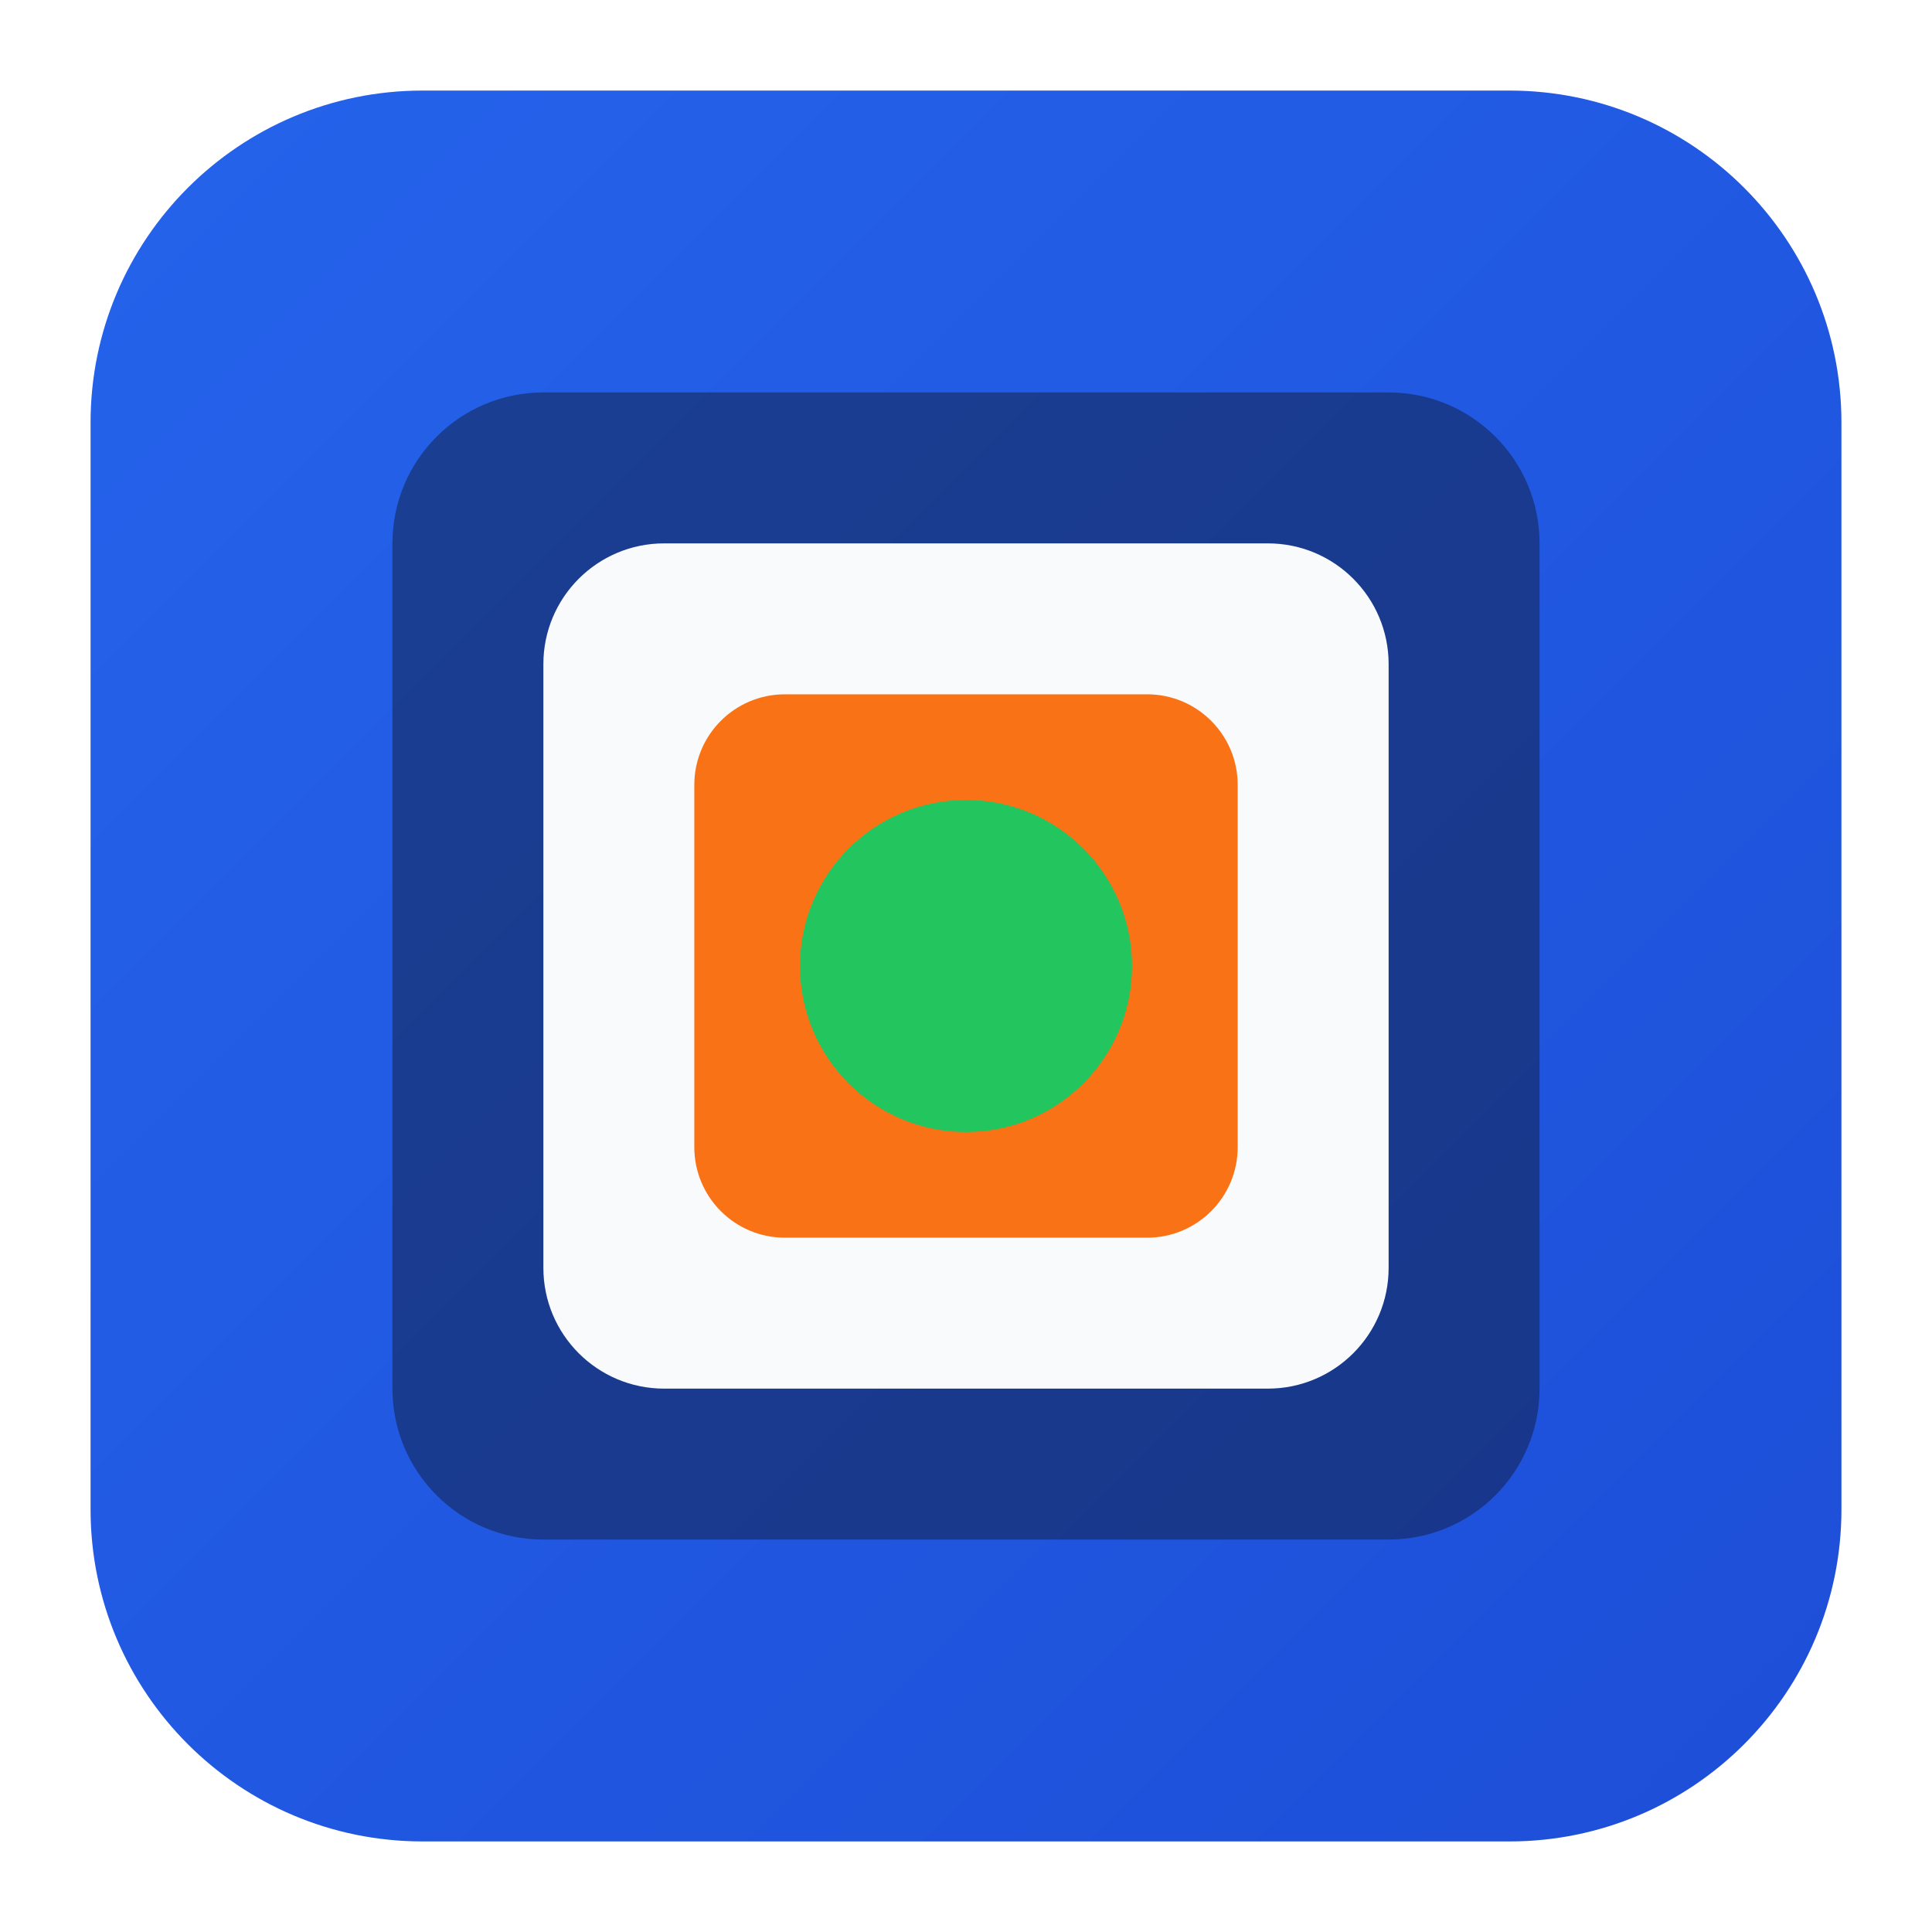
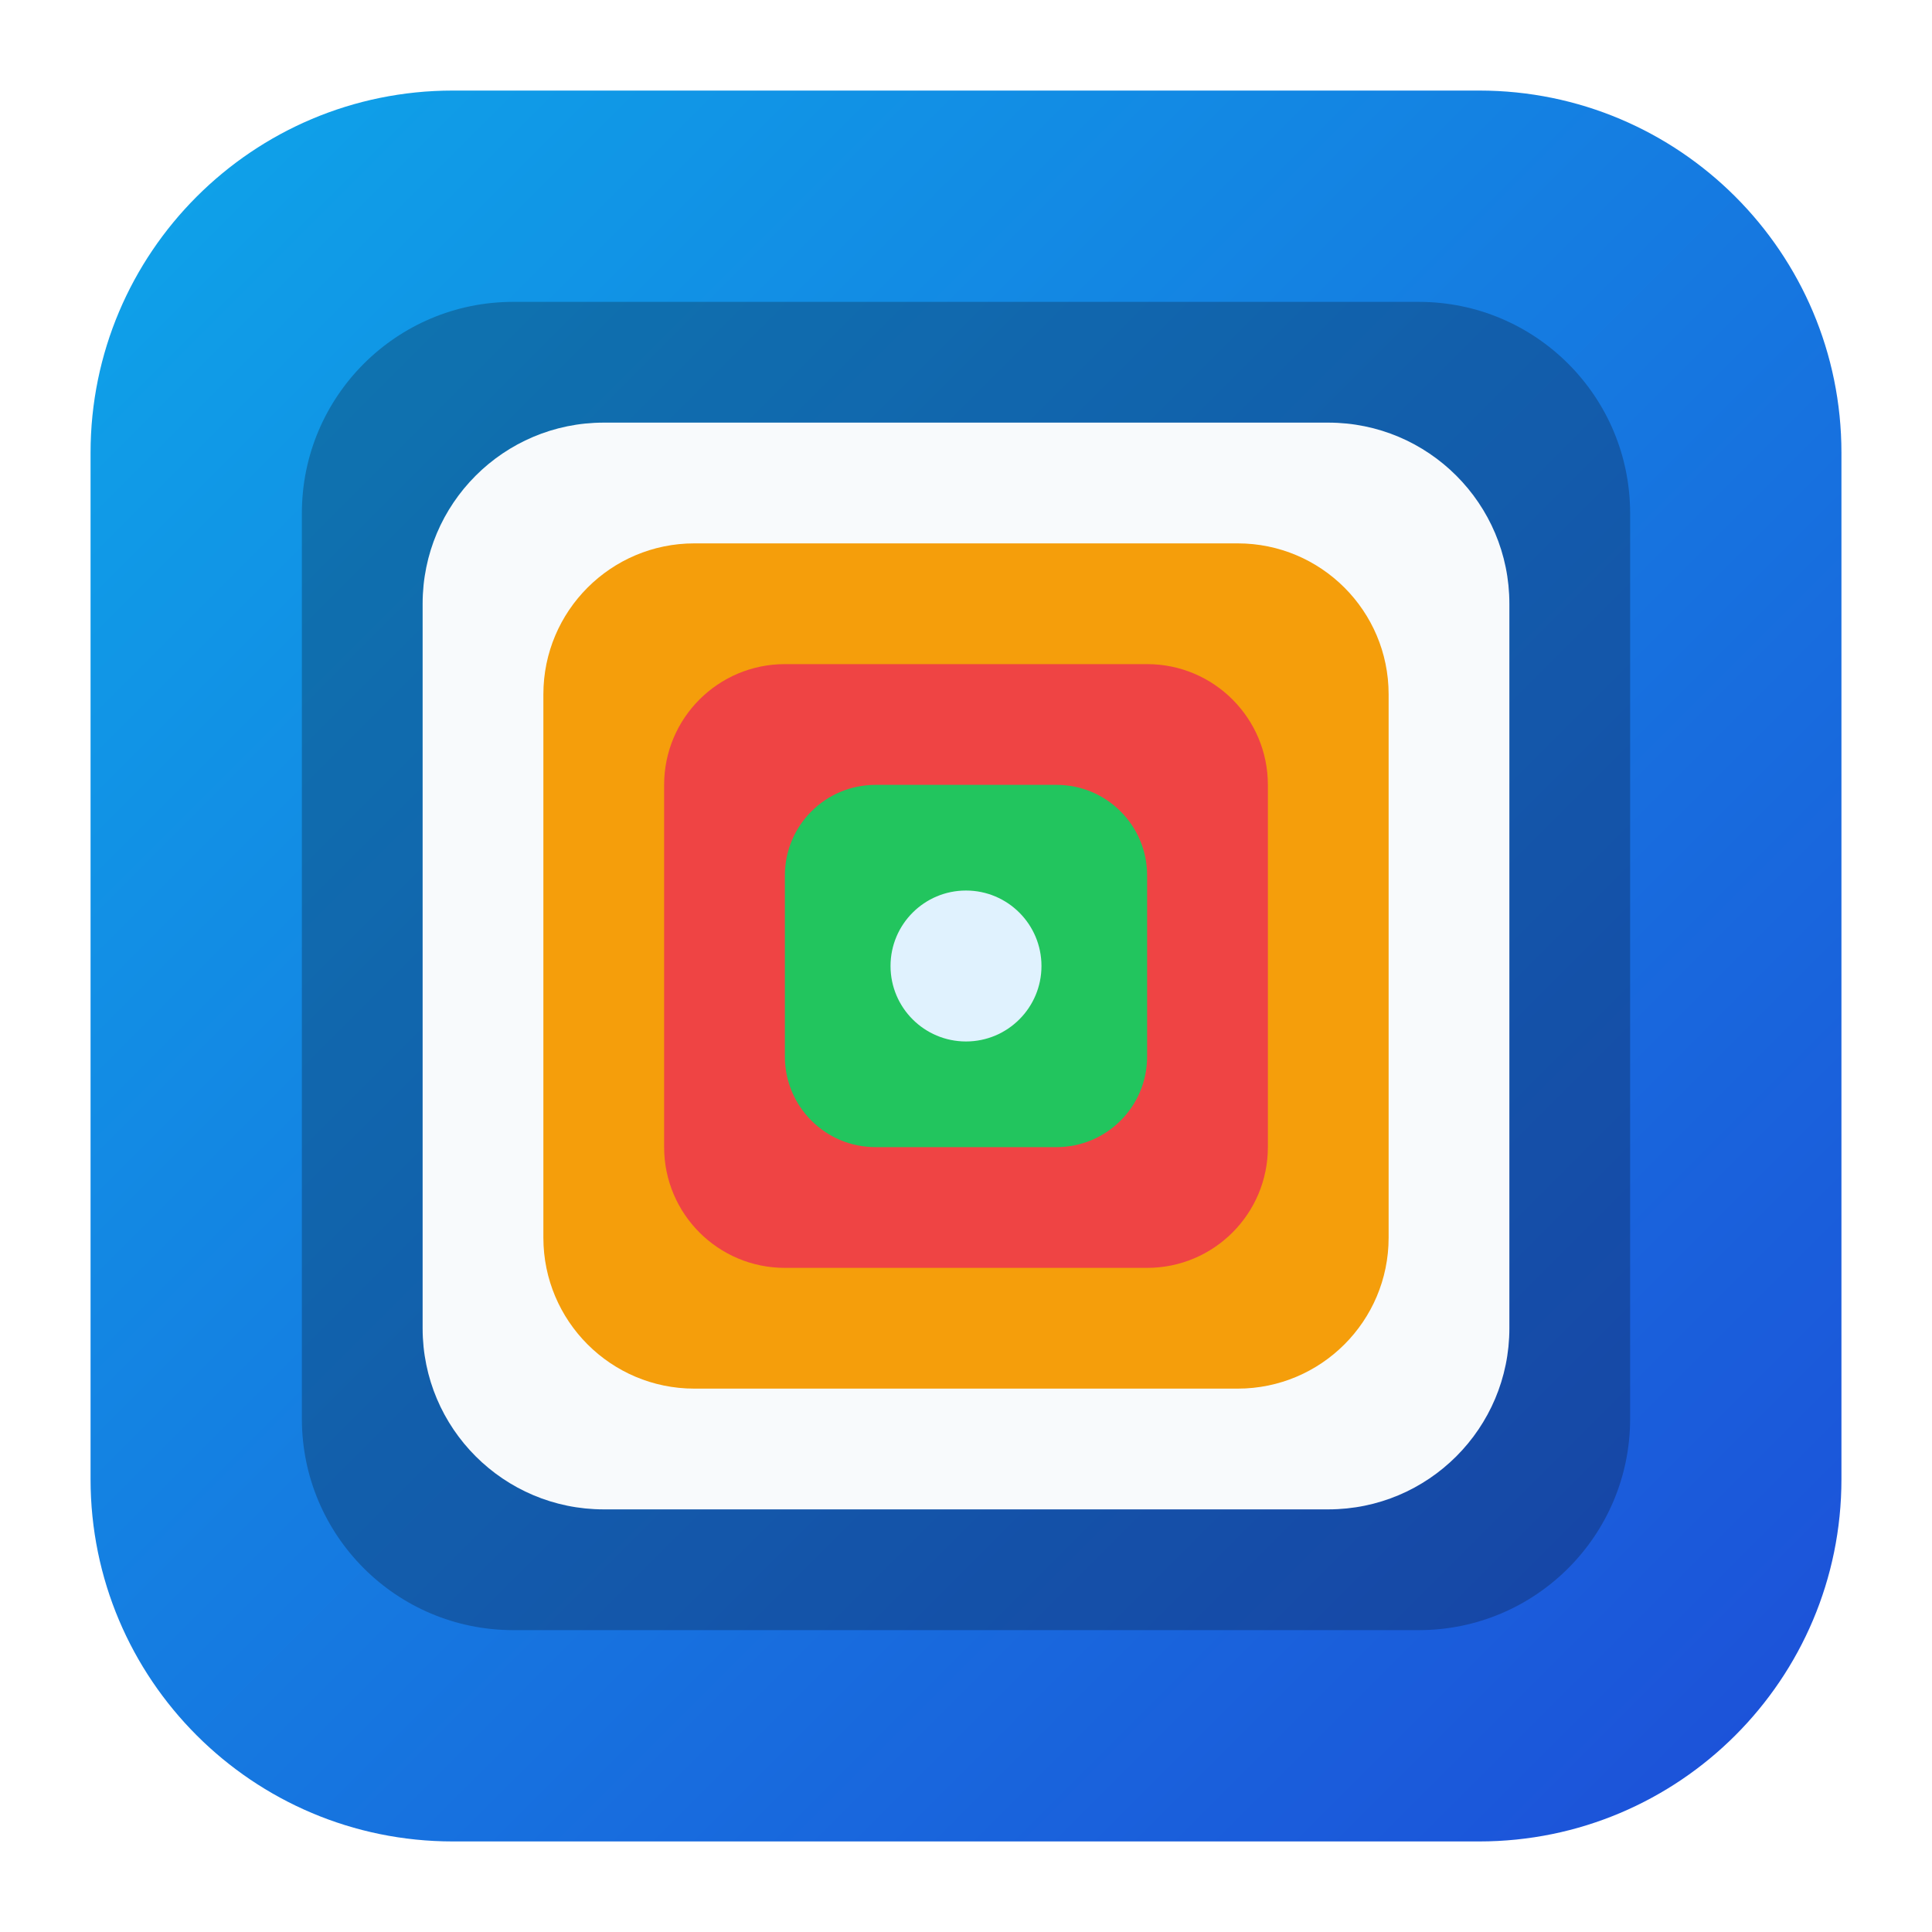
<svg xmlns="http://www.w3.org/2000/svg" viewBox="0 0 128 128" role="img" aria-label="Granny Square icon">
  <defs>
    <linearGradient id="bg" x1="0" x2="1" y1="0" y2="1">
-       <stop offset="0" stop-color="#2563eb" />
+       <stop offset="0" stop-color="#0ea5e9" />
      <stop offset="1" stop-color="#1d4ed8" />
    </linearGradient>
  </defs>
-   <rect x="6" y="6" width="116" height="116" rx="22" fill="url(#bg)" />
-   <rect x="26" y="26" width="76" height="76" rx="10" fill="#0f172a" opacity="0.45" />
-   <rect x="36" y="36" width="56" height="56" rx="8" fill="#f8fafc" />
-   <rect x="46" y="46" width="36" height="36" rx="6" fill="#f97316" />
-   <circle cx="64" cy="64" r="11" fill="#22c55e" />
+   <rect x="6" y="6" width="116" height="116" rx="24" fill="url(#bg)" />
+   <rect x="20" y="20" width="88" height="88" rx="14" fill="#0b1220" opacity="0.28" />
+   <rect x="28" y="28" width="72" height="72" rx="12" fill="#f8fafc" />
+   <rect x="36" y="36" width="56" height="56" rx="10" fill="#f59e0b" />
+   <rect x="44" y="44" width="40" height="40" rx="8" fill="#ef4444" />
+   <rect x="52" y="52" width="24" height="24" rx="6" fill="#22c55e" />
+   <circle cx="64" cy="64" r="5" fill="#e0f2fe" />
</svg>
